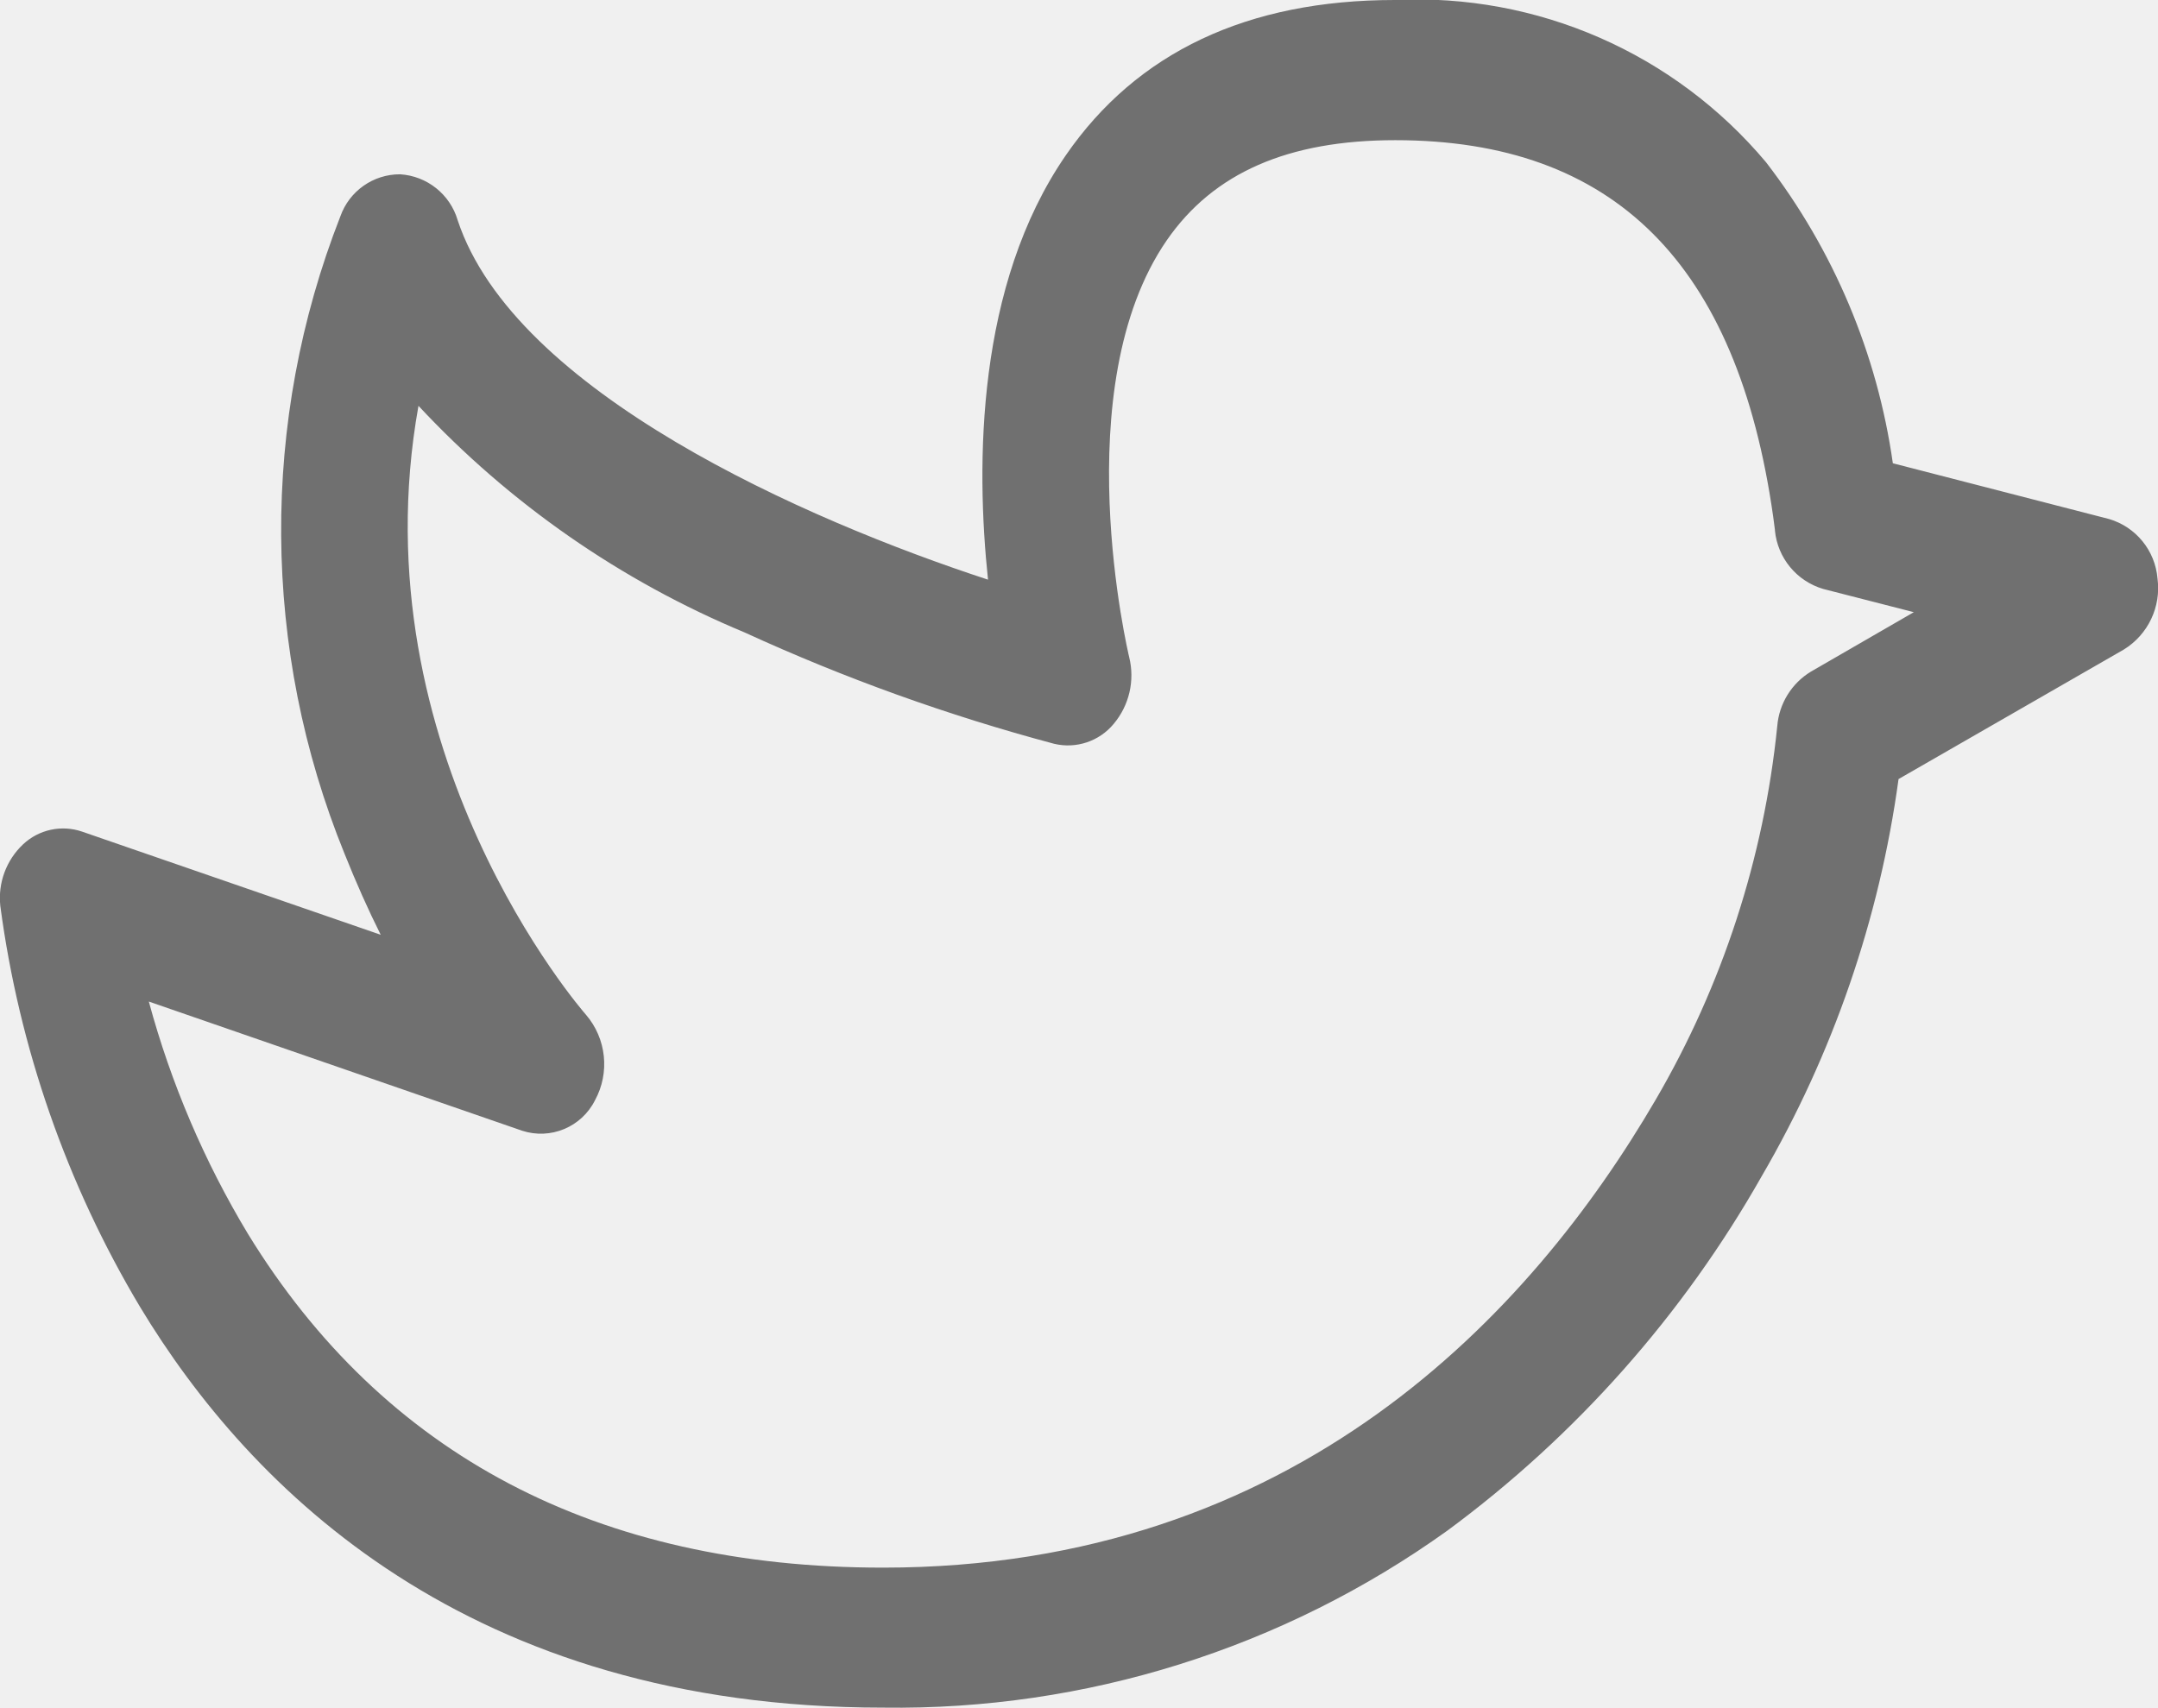
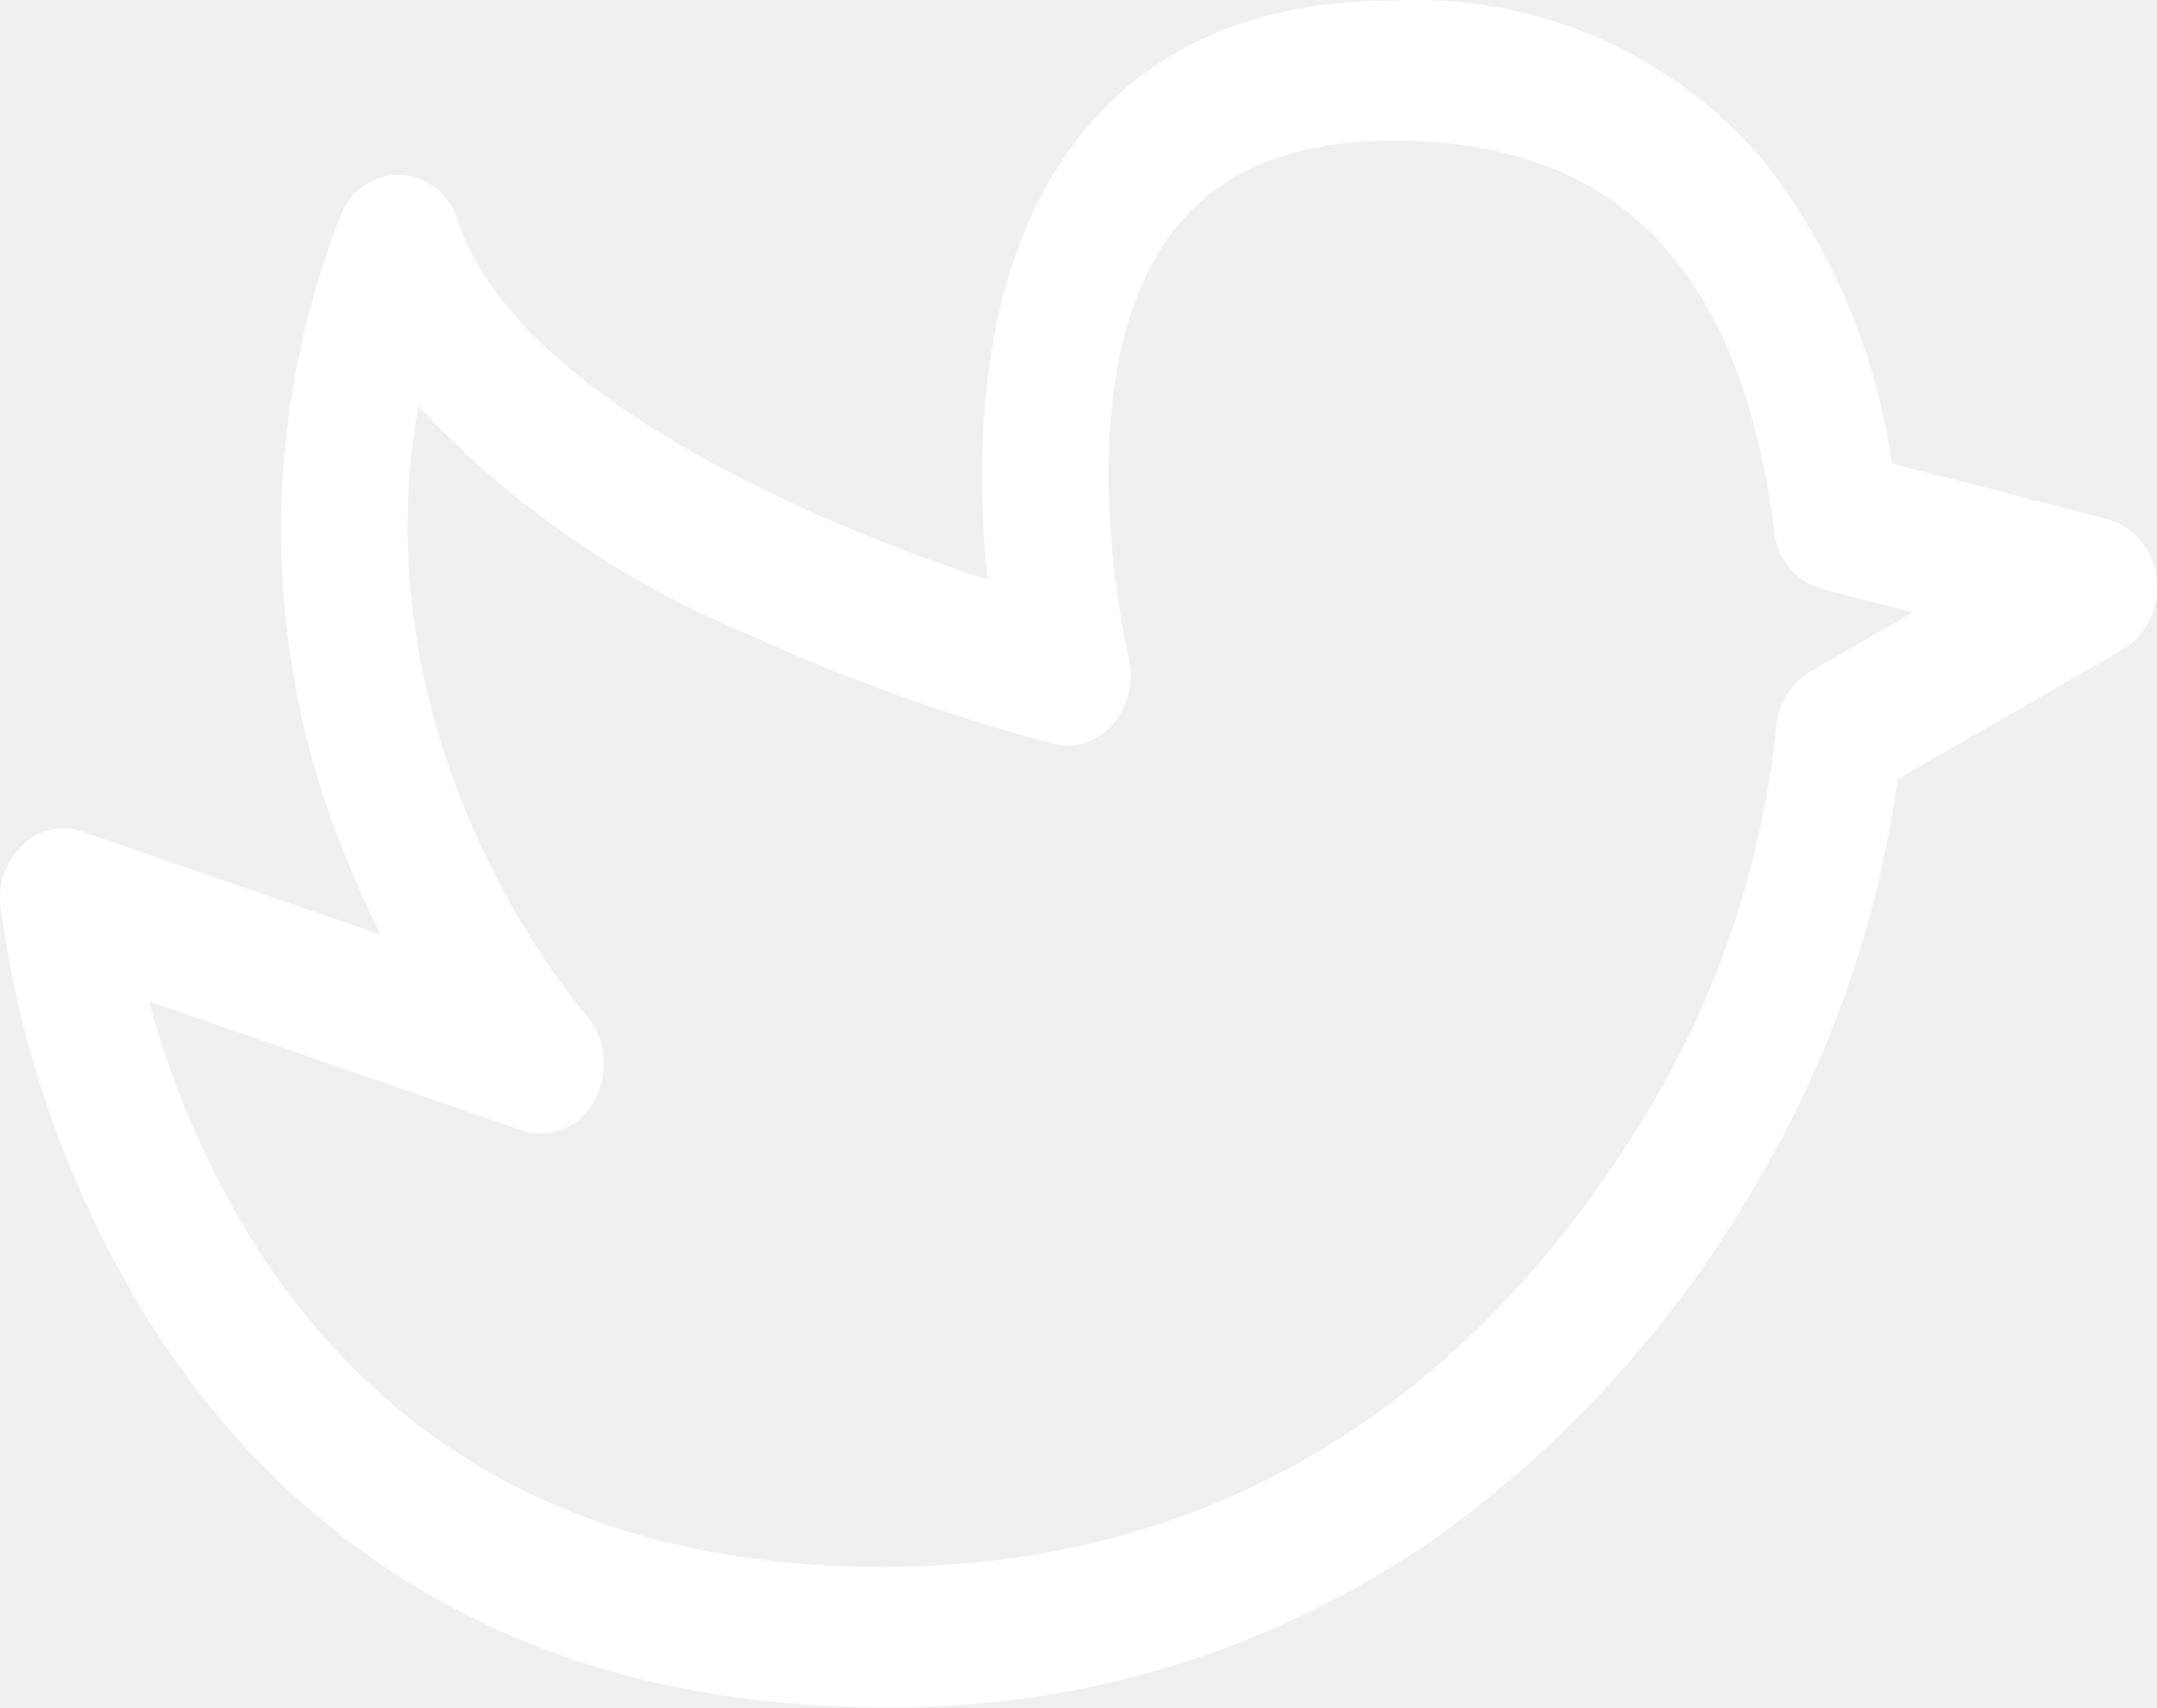
- <svg xmlns="http://www.w3.org/2000/svg" width="55.596" height="44" viewBox="0 0 55.596 44">
-   <g id="twitter" transform="translate(721.996 187.974)">
-     <g id="Group_4" data-name="Group 4" transform="translate(-721.996 -187.974)">
-       <path id="Path_7" data-name="Path 7" d="M55.583,87.931A1.748,1.748,0,0,0,54.337,86.4l-5.572-1.437A16.513,16.513,0,0,0,45.5,77.209a11.738,11.738,0,0,0-9.565-4.183c-3.795,0-6.647,1.346-8.476,4-2.309,3.35-2.319,7.963-2.005,10.936-4.7-1.538-12.2-4.835-13.663-9.261a1.652,1.652,0,0,0-1.483-1.184A1.625,1.625,0,0,0,8.769,78.6a22.144,22.144,0,0,0,.108,16.426c.3.75.611,1.447.931,2.086L2.114,94.454a1.507,1.507,0,0,0-1.52.328,1.9,1.9,0,0,0-.586,1.587,27.123,27.123,0,0,0,3.6,10.332c2.841,4.71,8.468,10.325,19.143,10.325a24.356,24.356,0,0,0,14.539-4.562,29.3,29.3,0,0,0,8.1-9.137A27.806,27.806,0,0,0,48.912,93.1l5.806-3.339A1.859,1.859,0,0,0,55.583,87.931Zm-8.928,2.4a1.814,1.814,0,0,0-.868,1.405,23.876,23.876,0,0,1-3.136,9.633c-3.21,5.5-9.269,12.05-19.9,12.05-7.362,0-12.867-2.9-16.363-8.6a23.488,23.488,0,0,1-2.554-5.986l9.617,3.328a1.559,1.559,0,0,0,1.877-.783,1.952,1.952,0,0,0-.232-2.206c-.067-.075-5.916-6.772-4.315-15.689a24.185,24.185,0,0,0,8.4,5.838,50.079,50.079,0,0,0,7.976,2.87,1.53,1.53,0,0,0,1.534-.512,1.945,1.945,0,0,0,.4-1.72c-.017-.069-1.654-6.949.973-10.748,1.2-1.732,3.121-2.573,5.881-2.573,5.629,0,8.814,3.175,9.738,9.706.016.112.03.223.044.335l0,.018A1.746,1.746,0,0,0,46.966,88.2l2.339.6Z" transform="translate(0 -73.026)" fill="#707070" />
+ <svg xmlns="http://www.w3.org/2000/svg" width="55.603" height="44.016" viewBox="0 0 55.603 44.016">
+   <g id="twitter" transform="translate(697.999 187.988)">
+     <g id="Group_4" data-name="Group 4" transform="translate(-697.996 -187.974)">
+       <path id="Path_7" data-name="Path 7" d="M55.583,87.931A1.748,1.748,0,0,0,54.337,86.4l-5.572-1.437A16.513,16.513,0,0,0,45.5,77.209a11.738,11.738,0,0,0-9.565-4.183c-3.8,0-6.647,1.346-8.476,4-2.309,3.35-2.319,7.963-2,10.936-4.7-1.538-12.2-4.835-13.663-9.261a1.652,1.652,0,0,0-1.483-1.184A1.625,1.625,0,0,0,8.769,78.6a22.144,22.144,0,0,0,.108,16.426q.45,1.125.931,2.086L2.114,94.454a1.507,1.507,0,0,0-1.52.328,1.9,1.9,0,0,0-.586,1.587,27.123,27.123,0,0,0,3.6,10.332c2.841,4.71,8.468,10.325,19.143,10.325a24.356,24.356,0,0,0,14.539-4.562,29.3,29.3,0,0,0,8.1-9.137A27.806,27.806,0,0,0,48.912,93.1l5.806-3.339a1.859,1.859,0,0,0,.865-1.83Zm-8.928,2.4a1.814,1.814,0,0,0-.868,1.4,23.876,23.876,0,0,1-3.136,9.633c-3.21,5.5-9.269,12.05-19.9,12.05-7.362,0-12.867-2.9-16.363-8.6a23.488,23.488,0,0,1-2.554-5.986l9.617,3.328a1.559,1.559,0,0,0,1.877-.783,1.952,1.952,0,0,0-.232-2.206C15.029,99.1,9.18,92.4,10.781,83.483a24.185,24.185,0,0,0,8.4,5.838,50.078,50.078,0,0,0,7.976,2.87,1.53,1.53,0,0,0,1.534-.512,1.945,1.945,0,0,0,.4-1.72c-.017-.069-1.654-6.949.973-10.748,1.2-1.732,3.121-2.573,5.881-2.573,5.629,0,8.814,3.175,9.738,9.706.016.112.03.223.044.335V86.7a1.746,1.746,0,0,0,1.239,1.5l2.339.6Z" transform="translate(0 -73.026)" fill="#fff" />
    </g>
  </g>
</svg>
